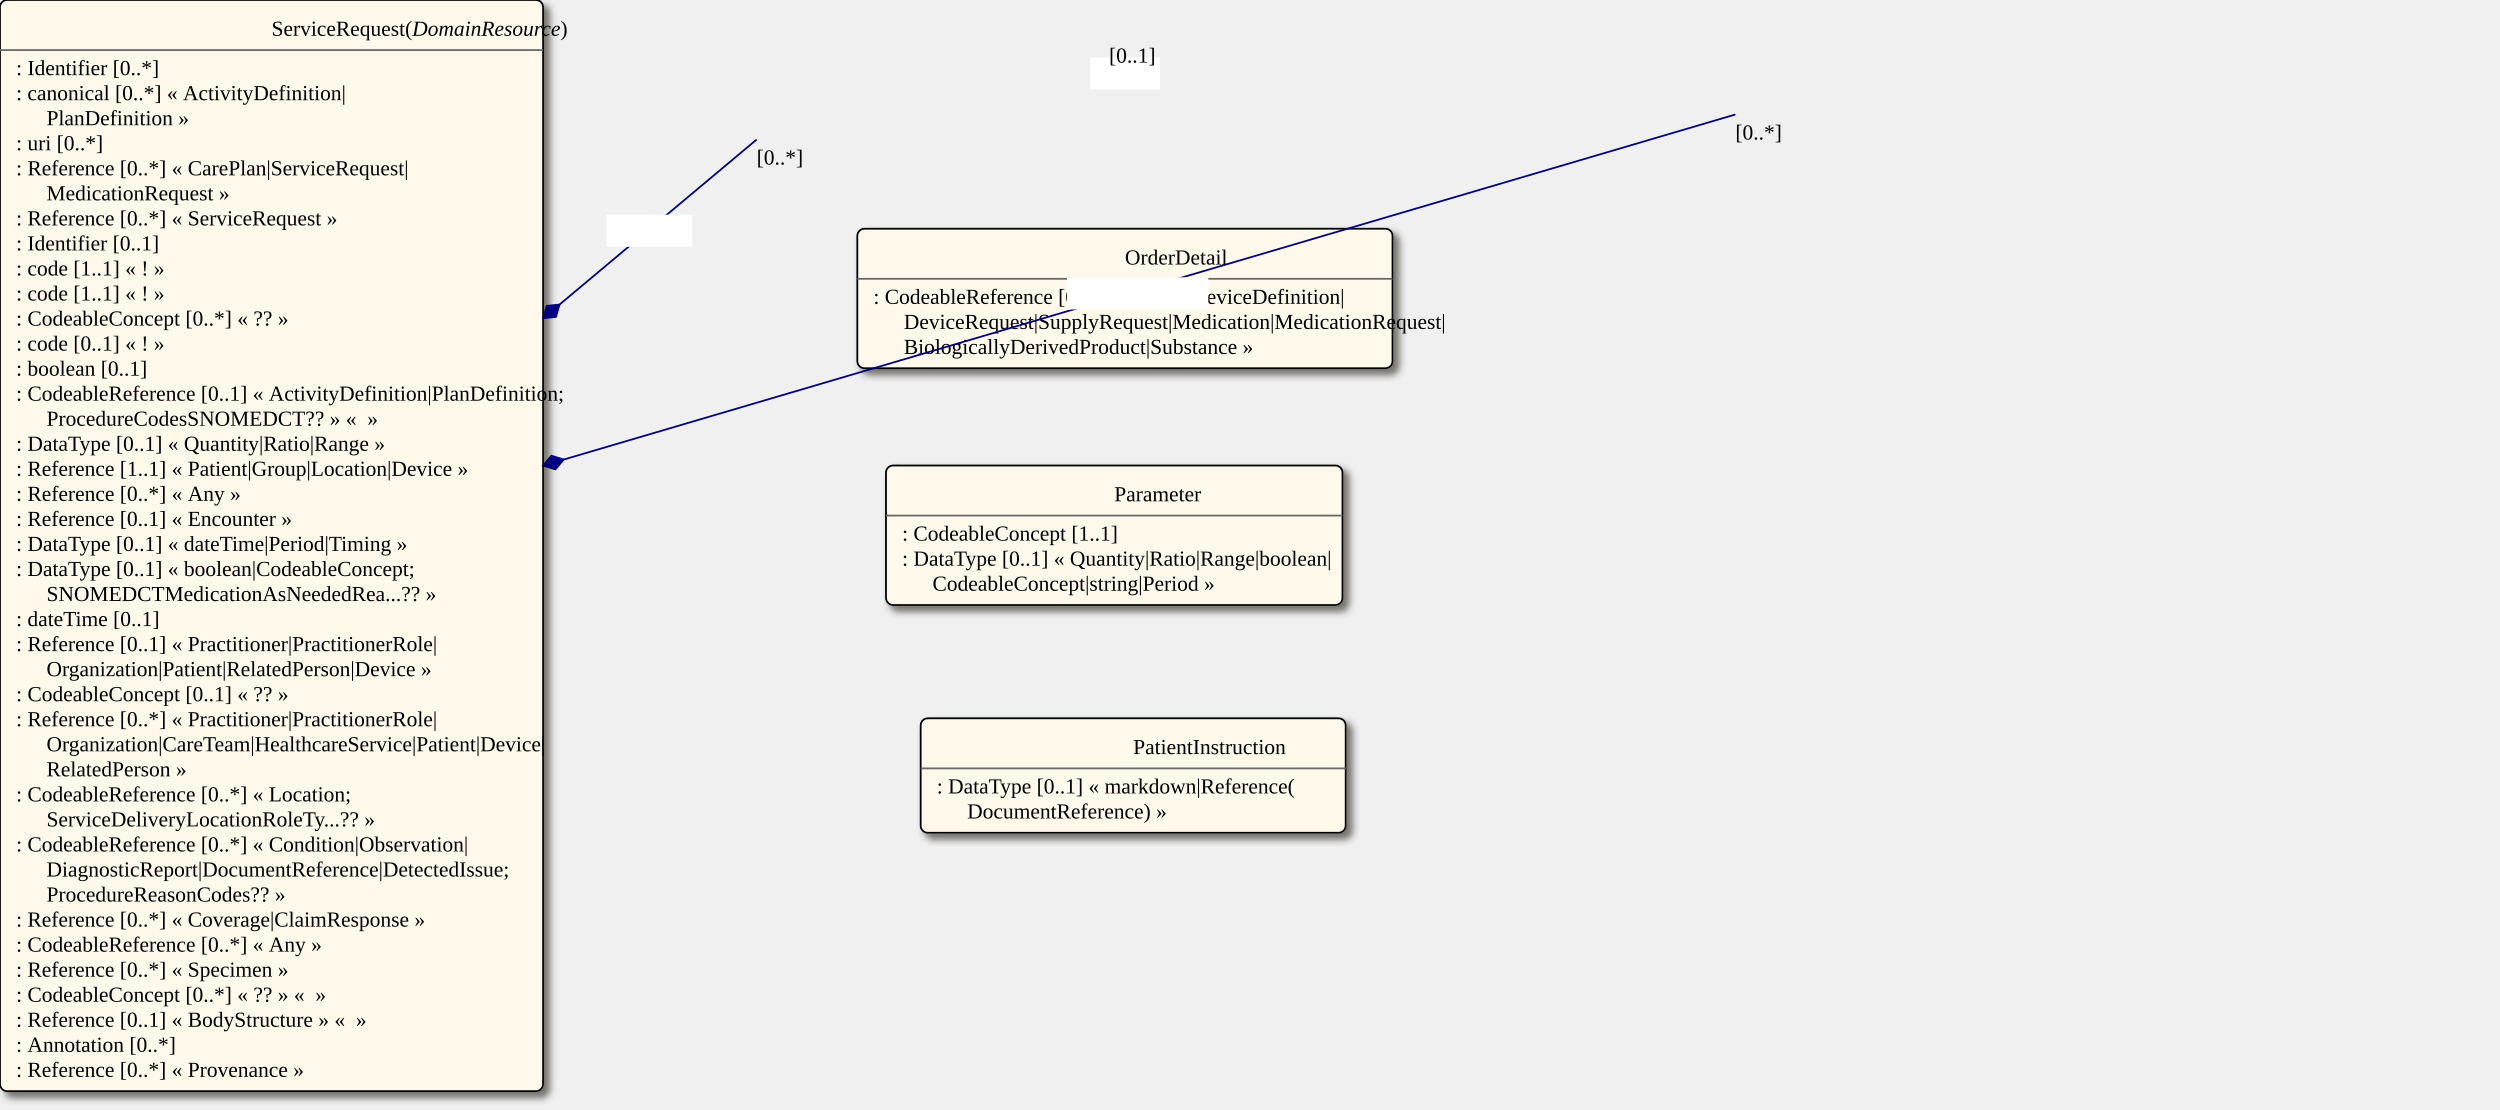
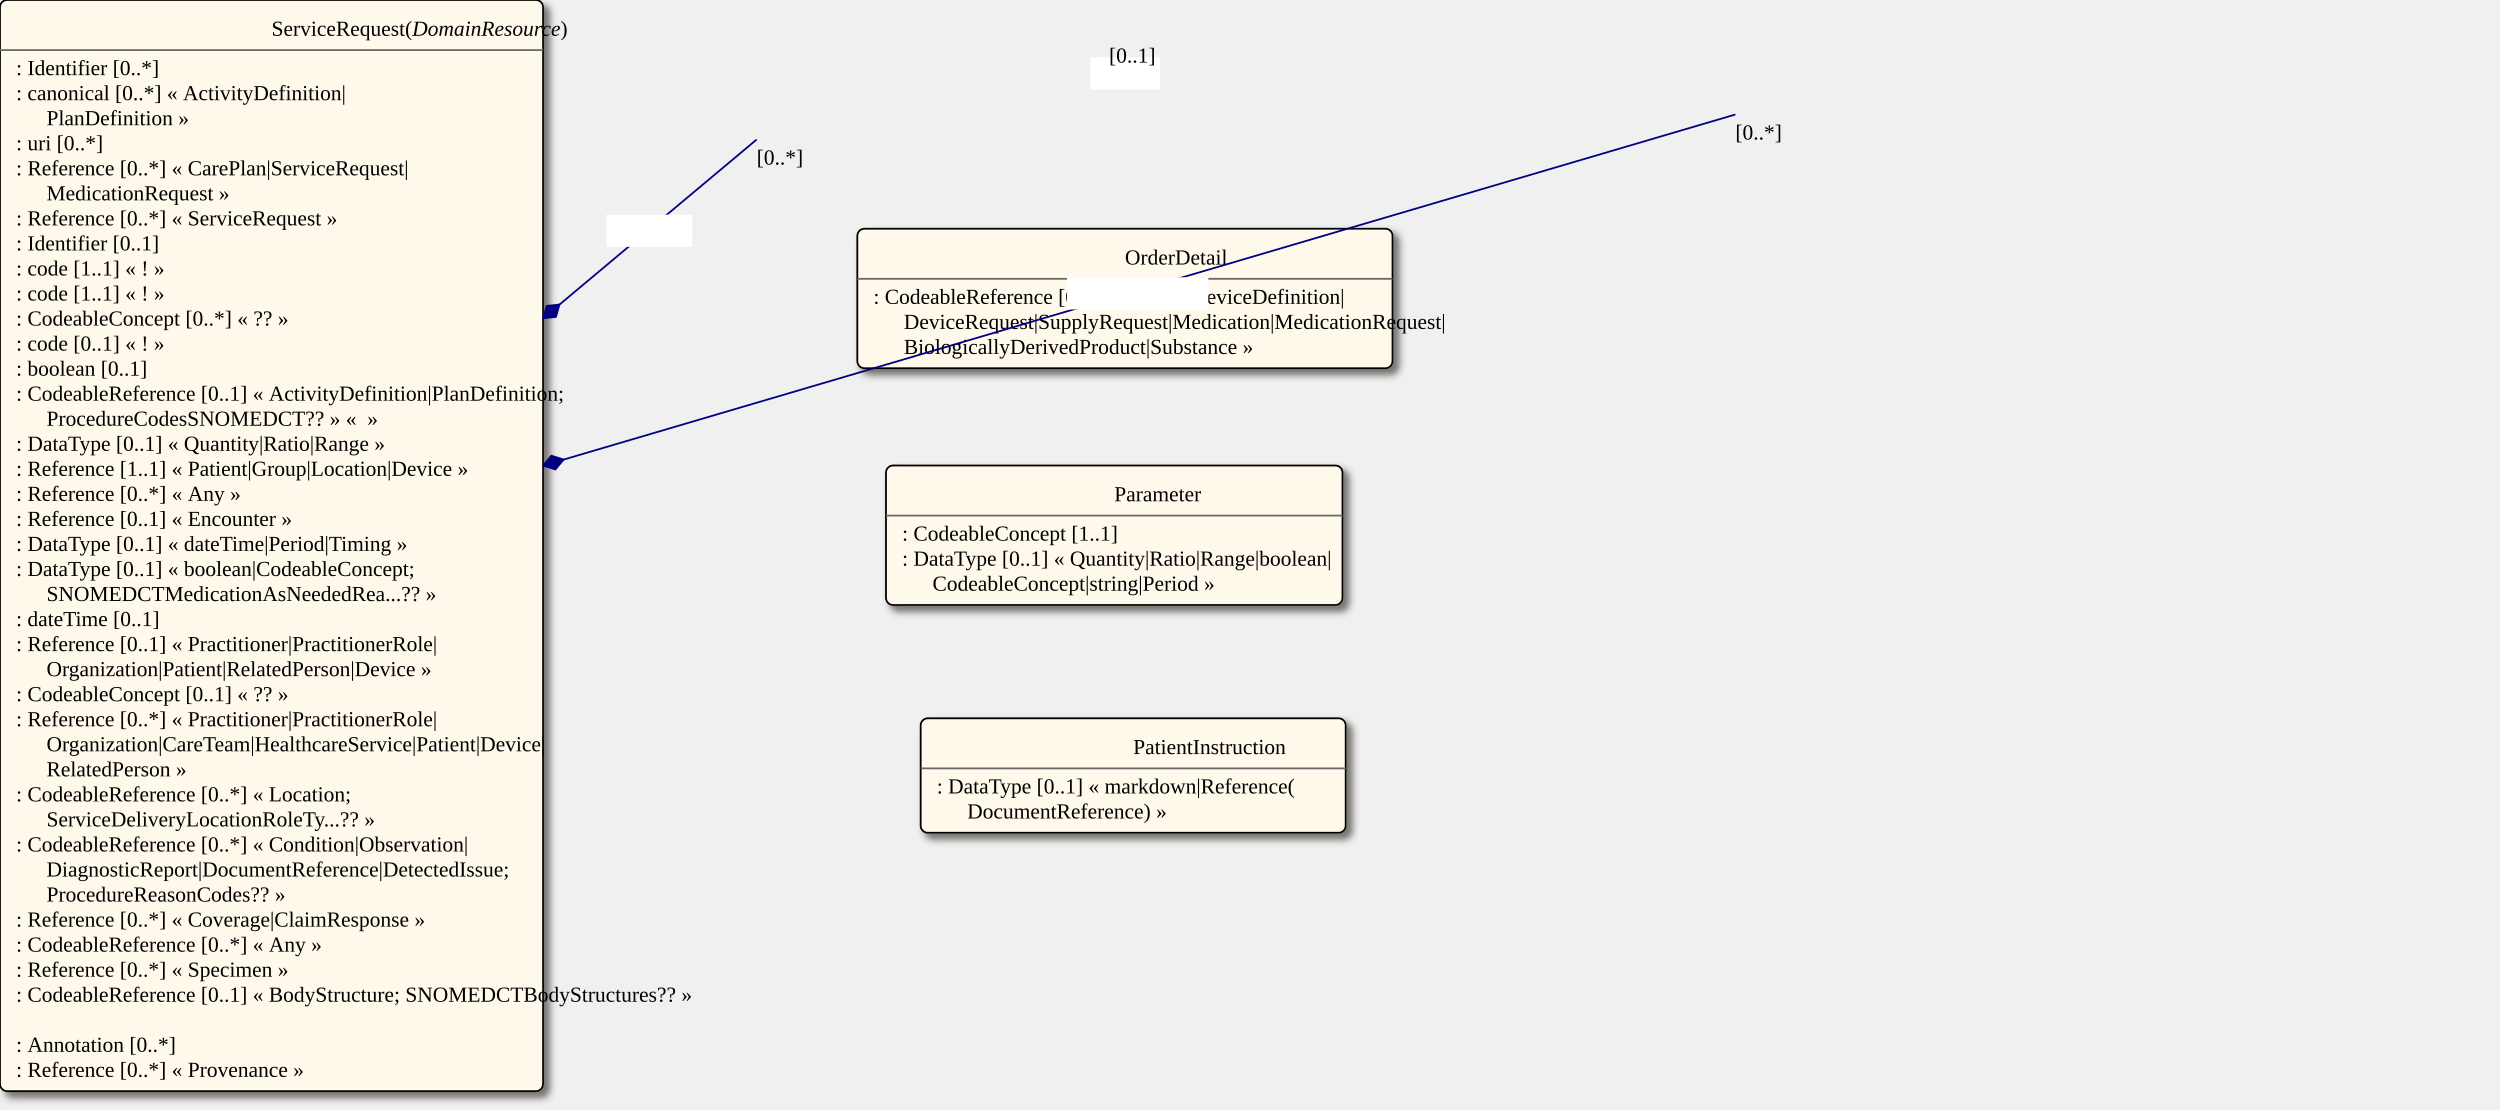
<svg xmlns="http://www.w3.org/2000/svg" xmlns:xlink="http://www.w3.org/1999/xlink" id="n893" version="1.1" width="1397.6" height="620.0">
  <defs id="defs96831">
    <filter id="shadow1" x="-0.022" y="-0.083" width="1.057" height="1.212">
      <feOffset result="offOut" in="SourceGraphic" dx="3" dy="3" id="feOffset96822" />
      <feColorMatrix result="matrixOut" in="offOut" type="matrix" values="0.2 0 0 0 0 0 0.2 0 0 0 0 0 0.2 0 0 0 0 0 1 0" id="feColorMatrix96824" />
      <feGaussianBlur result="blurOut" in="matrixOut" stdDeviation="2" id="feGaussianBlur96826" />
      <feBlend in="SourceGraphic" in2="blurOut" mode="normal" id="feBlend96828" />
    </filter>
  </defs>
  <g id="n894">
    <rect id="ServiceRequest" x="0.0" y="0.0" rx="4" ry="4" width="303.6" height="610.0" filter="url(#shadow1)" style="fill:#fff9ec;stroke:black;stroke-width:1" />
    <line id="n895" x1="0.0" y1="28.0" x2="303.6" y2="28.0" style="stroke:dimgrey;stroke-width:1" />
    <text id="n896" x="151.8" y="20.0" fill="black" class="diagram-class-title  diagram-class-resource">ServiceRequest<tspan class="diagram-class-title-link" id="tspan96836"> (<a id="n897" xlink:href="domainresource.html#DomainResource" class="diagram-class-reference" style="font-style: italic">DomainResource</a>)</tspan>
    </text>
    <text id="n898" x="6.0" y="42.0" fill="black" class="diagram-class-detail">
      <a id="n899" xlink:href="servicerequest-definitions.html#ServiceRequest.identifier" /> : <a id="n900" xlink:href="datatypes.html#Identifier">Identifier</a> [0..*]</text>
    <text id="n904" x="6.0" y="56.0" fill="black" class="diagram-class-detail">
      <a id="n905" xlink:href="servicerequest-definitions.html#ServiceRequest.instantiatesCanonical" /> : <a id="n906" xlink:href="datatypes.html#canonical">canonical</a> [0..*] « <a id="n907" xlink:href="activitydefinition.html#ActivityDefinition">ActivityDefinition</a>|</text>
    <text id="n908" x="26.0" y="70.0" fill="black" class="diagram-class-detail">
      <a id="n909" xlink:href="plandefinition.html#PlanDefinition">PlanDefinition</a> »</text>
    <text id="n916" x="6.0" y="84.0" fill="black" class="diagram-class-detail">
      <a id="n917" xlink:href="servicerequest-definitions.html#ServiceRequest.instantiatesUri" /> : <a id="n918" xlink:href="datatypes.html#uri">uri</a> [0..*]</text>
    <text id="n922" x="6.0" y="98.0" fill="black" class="diagram-class-detail">
      <a id="n923" xlink:href="servicerequest-definitions.html#ServiceRequest.basedOn" /> : <a id="n924" xlink:href="references.html#Reference">Reference</a> [0..*] « <a id="n925" xlink:href="careplan.html#CarePlan">CarePlan</a>|<a id="n926" xlink:href="servicerequest.html#ServiceRequest">ServiceRequest</a>|</text>
    <text id="n927" x="26.0" y="112.0" fill="black" class="diagram-class-detail">
      <a id="n928" xlink:href="medicationrequest.html#MedicationRequest">MedicationRequest</a> »</text>
    <text id="n936" x="6.0" y="126.0" fill="black" class="diagram-class-detail">
      <a id="n937" xlink:href="servicerequest-definitions.html#ServiceRequest.replaces" /> : <a id="n938" xlink:href="references.html#Reference">Reference</a> [0..*] « <a id="n939" xlink:href="servicerequest.html#ServiceRequest">ServiceRequest</a> »</text>
    <text id="n944" x="6.0" y="140.0" fill="black" class="diagram-class-detail">
      <a id="n945" xlink:href="servicerequest-definitions.html#ServiceRequest.requisition" /> : <a id="n946" xlink:href="datatypes.html#Identifier">Identifier</a> [0..1]</text>
    <text id="n950" x="6.0" y="154.0" fill="black" class="diagram-class-detail">
      <a id="n951" xlink:href="servicerequest-definitions.html#ServiceRequest.status" /> : <a id="n952" xlink:href="datatypes.html#code">code</a> [1..1] « <a id="n953" xlink:href="valueset-request-status.html" />! »</text>
    <text id="n960" x="6.0" y="168.0" fill="black" class="diagram-class-detail">
      <a id="n961" xlink:href="servicerequest-definitions.html#ServiceRequest.intent" /> : <a id="n962" xlink:href="datatypes.html#code">code</a> [1..1] « <a id="n963" xlink:href="valueset-request-intent.html" />! »</text>
    <text id="n970" x="6.0" y="182.0" fill="black" class="diagram-class-detail">
      <a id="n971" xlink:href="servicerequest-definitions.html#ServiceRequest.category" /> : <a id="n972" xlink:href="datatypes.html#CodeableConcept">CodeableConcept</a> [0..*] « <a id="n973" xlink:href="valueset-servicerequest-category.html" />?? »</text>
    <text id="n980" x="6.0" y="196.0" fill="black" class="diagram-class-detail">
      <a id="n981" xlink:href="servicerequest-definitions.html#ServiceRequest.priority" /> : <a id="n982" xlink:href="datatypes.html#code">code</a> [0..1] « <a id="n983" xlink:href="valueset-request-priority.html" />! »</text>
    <text id="n990" x="6.0" y="210.0" fill="black" class="diagram-class-detail">
      <a id="n991" xlink:href="servicerequest-definitions.html#ServiceRequest.doNotPerform" /> : <a id="n992" xlink:href="datatypes.html#boolean">boolean</a> [0..1]</text>
    <text id="n996" x="6.0" y="224.0" fill="black" class="diagram-class-detail">
      <a id="n997" xlink:href="servicerequest-definitions.html#ServiceRequest.code" /> : <a id="n998" xlink:href="references.html#CodeableReference">CodeableReference</a> [0..1] « <a id="n999" xlink:href="activitydefinition.html#ActivityDefinition">ActivityDefinition</a>|<a id="n1000" xlink:href="plandefinition.html#PlanDefinition">PlanDefinition</a>; <a id="n1001" xlink:href="valueset-procedure-code.html" />
    </text>
    <text id="n1003" x="26.0" y="238.0" fill="black" class="diagram-class-detail">
      <a id="n1004" xlink:href="valueset-procedure-code.html">ProcedureCodesSNOMEDCT</a>?? » « <a id="n1005" style="padding-left: 3px; padding-right: 3px; border: 1px maroon solid; font-weight: bold; color: #301212; background-color: #fdeeee;" xlink:href="conformance-rules.html#constraints" /> »</text>
    <text id="n1018" x="6.0" y="252.0" fill="black" class="diagram-class-detail">
      <a id="n1019" xlink:href="servicerequest-definitions.html#ServiceRequest.quantity_x_" /> : <a id="n1020" xlink:href="types.html#DataType">DataType</a> [0..1] « <a id="n1021" xlink:href="datatypes.html#Quantity">Quantity</a>|<a id="n1022" xlink:href="datatypes.html#Ratio">Ratio</a>|<a id="n1023" xlink:href="datatypes.html#Range">Range</a> »</text>
    <text id="n1030" x="6.0" y="266.0" fill="black" class="diagram-class-detail">
      <a id="n1031" xlink:href="servicerequest-definitions.html#ServiceRequest.subject" /> : <a id="n1032" xlink:href="references.html#Reference">Reference</a> [1..1] « <a id="n1033" xlink:href="patient.html#Patient">Patient</a>|<a id="n1034" xlink:href="group.html#Group">Group</a>|<a id="n1035" xlink:href="location.html#Location">Location</a>|<a id="n1036" xlink:href="device.html#Device">Device</a> »</text>
    <text id="n1044" x="6.0" y="280.0" fill="black" class="diagram-class-detail">
      <a id="n1045" xlink:href="servicerequest-definitions.html#ServiceRequest.focus" /> : <a id="n1046" xlink:href="references.html#Reference">Reference</a> [0..*] « <a id="n1047" xlink:href="resourcelist.html#Any">Any</a> »</text>
    <text id="n1052" x="6.0" y="294.0" fill="black" class="diagram-class-detail">
      <a id="n1053" xlink:href="servicerequest-definitions.html#ServiceRequest.encounter" /> : <a id="n1054" xlink:href="references.html#Reference">Reference</a> [0..1] « <a id="n1055" xlink:href="encounter.html#Encounter">Encounter</a> »</text>
    <text id="n1060" x="6.0" y="308.0" fill="black" class="diagram-class-detail">
      <a id="n1061" xlink:href="servicerequest-definitions.html#ServiceRequest.occurrence_x_" /> : <a id="n1062" xlink:href="types.html#DataType">DataType</a> [0..1] « <a id="n1063" xlink:href="datatypes.html#dateTime">dateTime</a>|<a id="n1064" xlink:href="datatypes.html#Period">Period</a>|<a id="n1065" xlink:href="datatypes.html#Timing">Timing</a> »</text>
    <text id="n1072" x="6.0" y="322.0" fill="black" class="diagram-class-detail">
      <a id="n1073" xlink:href="servicerequest-definitions.html#ServiceRequest.asNeeded_x_" /> : <a id="n1074" xlink:href="types.html#DataType">DataType</a> [0..1] « <a id="n1075" xlink:href="datatypes.html#boolean">boolean</a>|<a id="n1076" xlink:href="datatypes.html#CodeableConcept">CodeableConcept</a>; <a id="n1077" xlink:href="valueset-medication-as-needed-reason.html" />
    </text>
    <text id="n1079" x="26.0" y="336.0" fill="black" class="diagram-class-detail">
      <a id="n1080" xlink:href="valueset-medication-as-needed-reason.html">SNOMEDCTMedicationAsNeededRea...</a>?? »</text>
    <text id="n1090" x="6.0" y="350.0" fill="black" class="diagram-class-detail">
      <a id="n1091" xlink:href="servicerequest-definitions.html#ServiceRequest.authoredOn" /> : <a id="n1092" xlink:href="datatypes.html#dateTime">dateTime</a> [0..1]</text>
    <text id="n1096" x="6.0" y="364.0" fill="black" class="diagram-class-detail">
      <a id="n1097" xlink:href="servicerequest-definitions.html#ServiceRequest.requester" /> : <a id="n1098" xlink:href="references.html#Reference">Reference</a> [0..1] « <a id="n1099" xlink:href="practitioner.html#Practitioner">Practitioner</a>|<a id="n1100" xlink:href="practitionerrole.html#PractitionerRole">PractitionerRole</a>|</text>
    <text id="n1101" x="26.0" y="378.0" fill="black" class="diagram-class-detail">
      <a id="n1102" xlink:href="organization.html#Organization">Organization</a>|<a id="n1103" xlink:href="patient.html#Patient">Patient</a>|<a id="n1104" xlink:href="relatedperson.html#RelatedPerson">RelatedPerson</a>|<a id="n1105" xlink:href="device.html#Device">Device</a> »</text>
    <text id="n1116" x="6.0" y="392.0" fill="black" class="diagram-class-detail">
      <a id="n1117" xlink:href="servicerequest-definitions.html#ServiceRequest.performerType" /> : <a id="n1118" xlink:href="datatypes.html#CodeableConcept">CodeableConcept</a> [0..1] « <a id="n1119" xlink:href="valueset-participant-role.html" />?? »</text>
    <text id="n1126" x="6.0" y="406.0" fill="black" class="diagram-class-detail">
      <a id="n1127" xlink:href="servicerequest-definitions.html#ServiceRequest.performer" /> : <a id="n1128" xlink:href="references.html#Reference">Reference</a> [0..*] « <a id="n1129" xlink:href="practitioner.html#Practitioner">Practitioner</a>|<a id="n1130" xlink:href="practitionerrole.html#PractitionerRole">PractitionerRole</a>|</text>
    <text id="n1131" x="26.0" y="420.0" fill="black" class="diagram-class-detail">
      <a id="n1132" xlink:href="organization.html#Organization">Organization</a>|<a id="n1133" xlink:href="careteam.html#CareTeam">CareTeam</a>|<a id="n1134" xlink:href="healthcareservice.html#HealthcareService">HealthcareService</a>|<a id="n1135" xlink:href="patient.html#Patient">Patient</a>|<a id="n1136" xlink:href="device.html#Device">Device</a>|</text>
    <text id="n1137" x="26.0" y="434.0" fill="black" class="diagram-class-detail">
      <a id="n1138" xlink:href="relatedperson.html#RelatedPerson">RelatedPerson</a> »</text>
    <text id="n1152" x="6.0" y="448.0" fill="black" class="diagram-class-detail">
      <a id="n1153" xlink:href="servicerequest-definitions.html#ServiceRequest.location" /> : <a id="n1154" xlink:href="references.html#CodeableReference">CodeableReference</a> [0..*] « <a id="n1155" xlink:href="location.html#Location">Location</a>; <a id="n1156" xlink:href="http://terminology.hl7.org/4.0.0/ValueSet-v3-ServiceDeliveryLocationRoleType.html" />
    </text>
    <text id="n1158" x="26.0" y="462.0" fill="black" class="diagram-class-detail">
      <a id="n1159" xlink:href="http://terminology.hl7.org/4.0.0/ValueSet-v3-ServiceDeliveryLocationRoleType.html">ServiceDeliveryLocationRoleTy...</a>?? »</text>
    <text id="n1168" x="6.0" y="476.0" fill="black" class="diagram-class-detail">
      <a id="n1169" xlink:href="servicerequest-definitions.html#ServiceRequest.reason" /> : <a id="n1170" xlink:href="references.html#CodeableReference">CodeableReference</a> [0..*] « <a id="n1171" xlink:href="condition.html#Condition">Condition</a>|<a id="n1172" xlink:href="observation.html#Observation">Observation</a>|</text>
    <text id="n1173" x="26.0" y="490.0" fill="black" class="diagram-class-detail">
      <a id="n1174" xlink:href="diagnosticreport.html#DiagnosticReport">DiagnosticReport</a>|<a id="n1175" xlink:href="documentreference.html#DocumentReference">DocumentReference</a>|<a id="n1176" xlink:href="detectedissue.html#DetectedIssue">DetectedIssue</a>; <a id="n1177" xlink:href="valueset-procedure-reason.html" />
    </text>
    <text id="n1179" x="26.0" y="504.0" fill="black" class="diagram-class-detail">
      <a id="n1180" xlink:href="valueset-procedure-reason.html">ProcedureReasonCodes</a>?? »</text>
    <text id="n1194" x="6.0" y="518.0" fill="black" class="diagram-class-detail">
      <a id="n1195" xlink:href="servicerequest-definitions.html#ServiceRequest.insurance" /> : <a id="n1196" xlink:href="references.html#Reference">Reference</a> [0..*] « <a id="n1197" xlink:href="coverage.html#Coverage">Coverage</a>|<a id="n1198" xlink:href="claimresponse.html#ClaimResponse">ClaimResponse</a> »</text>
    <text id="n1204" x="6.0" y="532.0" fill="black" class="diagram-class-detail">
      <a id="n1205" xlink:href="servicerequest-definitions.html#ServiceRequest.supportingInfo" /> : <a id="n1206" xlink:href="references.html#CodeableReference">CodeableReference</a> [0..*] « <a id="n1207" xlink:href="resourcelist.html#Any">Any</a> »</text>
    <text id="n1212" x="6.0" y="546.0" fill="black" class="diagram-class-detail">
      <a id="n1213" xlink:href="servicerequest-definitions.html#ServiceRequest.specimen" /> : <a id="n1214" xlink:href="references.html#Reference">Reference</a> [0..*] « <a id="n1215" xlink:href="specimen.html#Specimen">Specimen</a> »</text>
    <text id="n1220" x="6.0" y="560.0" fill="black" class="diagram-class-detail">
-       <a id="n1221" xlink:href="servicerequest-definitions.html#ServiceRequest.bodySite" /> : <a id="n1222" xlink:href="datatypes.html#CodeableConcept">CodeableConcept</a> [0..*] « <a id="n1223" xlink:href="valueset-body-site.html" />?? » « <a id="n1225" style="padding-left: 3px; padding-right: 3px; border: 1px maroon solid; font-weight: bold; color: #301212; background-color: #fdeeee;" xlink:href="conformance-rules.html#constraints" /> »</text>
-     <text id="n1234" x="6.0" y="574.0" fill="black" class="diagram-class-detail">
-       <a id="n1235" xlink:href="servicerequest-definitions.html#ServiceRequest.bodyStructure" /> : <a id="n1236" xlink:href="references.html#Reference">Reference</a> [0..1] « <a id="n1237" xlink:href="bodystructure.html#BodyStructure">BodyStructure</a> » « <a id="n1238" style="padding-left: 3px; padding-right: 3px; border: 1px maroon solid; font-weight: bold; color: #301212; background-color: #fdeeee;" xlink:href="conformance-rules.html#constraints" /> »</text>
+       <a id="n1221" xlink:href="servicerequest-definitions.html#ServiceRequest.bodyStructure" /> : <a id="n1222" xlink:href="references.html#CodeableReference">CodeableReference</a> [0..1] « <a id="n1223" xlink:href="bodystructure.html#BodyStructure">BodyStructure</a>; <a id="n1224" xlink:href="valueset-body-site.html">SNOMEDCTBodyStructures</a>?? »</text>
    <text id="n1246" x="6.0" y="588.0" fill="black" class="diagram-class-detail">
      <a id="n1247" xlink:href="servicerequest-definitions.html#ServiceRequest.note" /> : <a id="n1248" xlink:href="datatypes.html#Annotation">Annotation</a> [0..*]</text>
    <text id="n1252" x="6.0" y="602.0" fill="black" class="diagram-class-detail">
      <a id="n1253" xlink:href="servicerequest-definitions.html#ServiceRequest.relevantHistory" /> : <a id="n1254" xlink:href="references.html#Reference">Reference</a> [0..*] « <a id="n1255" xlink:href="provenance.html#Provenance">Provenance</a> »</text>
  </g>
  <g id="n1260" transform="translate(159.277,127.8703)">
    <rect id="ServiceRequest.orderDetail" x="320" y="0" rx="4" ry="4" width="299.2" height="78" filter="url(#shadow1)" style="fill:#fff9ec;stroke:#000000;stroke-width:1" />
    <line id="n1261" x1="320" y1="28" x2="619.2" y2="28" style="stroke:#696969;stroke-width:1" />
    <text id="n1262" x="469.6" y="20" fill="#000000" class="diagram-class-title">OrderDetail</text>
    <text id="n1263" x="326" y="42" fill="#000000" class="diagram-class-detail">
      <a id="n1264" xlink:href="servicerequest-definitions.html#ServiceRequest.orderDetail.parameterFocus" /> : <a id="n1265" xlink:href="references.html#CodeableReference">CodeableReference</a> [0..1] « <a id="n1266" xlink:href="device.html#Device">Device</a>|<a id="n1267" xlink:href="devicedefinition.html#DeviceDefinition">DeviceDefinition</a>|</text>
    <text id="n1268" x="346" y="56" fill="#000000" class="diagram-class-detail">
      <a id="n1269" xlink:href="devicerequest.html#DeviceRequest">DeviceRequest</a>|<a id="n1270" xlink:href="https://build.fhir.org/ig/HL7/oo-incubator/StructureDefinition-SupplyRequest.html#SupplyRequest">SupplyRequest</a>|<a id="n1271" xlink:href="medication.html#Medication">Medication</a>|<a id="n1272" xlink:href="medicationrequest.html#MedicationRequest">MedicationRequest</a>|</text>
    <text id="n1273" x="346" y="70" fill="#000000" class="diagram-class-detail">
      <a id="n1274" xlink:href="biologicallyderivedproduct.html#BiologicallyDerivedProduct">BiologicallyDerivedProduct</a>|<a id="n1275" xlink:href="substance.html#Substance">Substance</a> »</text>
  </g>
  <g id="n1289" transform="translate(-144.6953,260.2273)">
    <rect id="ServiceRequest.orderDetail.parameter" x="640" y="0" rx="4" ry="4" width="255.2" height="78" filter="url(#shadow1)" style="fill:#fff9ec;stroke:#000000;stroke-width:1" />
    <line id="n1290" x1="640" y1="28" x2="895.2" y2="28" style="stroke:#696969;stroke-width:1" />
    <text id="n1291" x="767.6" y="20" fill="#000000" class="diagram-class-title">Parameter</text>
    <text id="n1292" x="646" y="42" fill="#000000" class="diagram-class-detail">
      <a id="n1293" xlink:href="servicerequest-definitions.html#ServiceRequest.orderDetail.parameter.code" /> : <a id="n1294" xlink:href="datatypes.html#CodeableConcept">CodeableConcept</a> [1..1]</text>
    <text id="n1298" x="646" y="56" fill="#000000" class="diagram-class-detail">
      <a id="n1299" xlink:href="servicerequest-definitions.html#ServiceRequest.orderDetail.parameter.value_x_" /> : <a id="n1300" xlink:href="types.html#DataType">DataType</a> [0..1] « <a id="n1301" xlink:href="datatypes.html#Quantity">Quantity</a>|<a id="n1302" xlink:href="datatypes.html#Ratio">Ratio</a>|<a id="n1303" xlink:href="datatypes.html#Range">Range</a>|<a id="n1304" xlink:href="datatypes.html#boolean">boolean</a>|</text>
    <text id="n1305" x="666" y="70" fill="#000000" class="diagram-class-detail">
      <a id="n1306" xlink:href="datatypes.html#CodeableConcept">CodeableConcept</a>|<a id="n1307" xlink:href="datatypes.html#string">string</a>|<a id="n1308" xlink:href="datatypes.html#Period">Period</a> »</text>
  </g>
  <g id="n1320" transform="translate(-445.3027,401.5576)">
    <rect id="ServiceRequest.patientInstruction" x="960" y="0" rx="4" ry="4" width="237.6" height="64" filter="url(#shadow1)" style="fill:#fff9ec;stroke:#000000;stroke-width:1" />
    <line id="n1321" x1="960" y1="28" x2="1197.6" y2="28" style="stroke:#696969;stroke-width:1" />
    <text id="n1322" x="1078.8" y="20" fill="#000000" class="diagram-class-title">PatientInstruction</text>
    <text id="n1323" x="966" y="42" fill="#000000" class="diagram-class-detail">
      <a id="n1324" xlink:href="servicerequest-definitions.html#ServiceRequest.patientInstruction.instruction_x_" /> : <a id="n1325" xlink:href="types.html#DataType">DataType</a> [0..1] « <a id="n1326" xlink:href="datatypes.html#markdown">markdown</a>|<a id="n1327" xlink:href="references.html#Reference">Reference</a>(</text>
    <text id="n1328" x="986" y="56" fill="#000000" class="diagram-class-detail">
      <a id="n1329" xlink:href="documentreference.html#DocumentReference">DocumentReference</a>) »</text>
  </g>
  <line id="n1337" x1="619.2" y1="39.0" x2="640.0" y2="39.0" style="stroke:navy;stroke-width:1" />
  <polygon id="n1338" points="619.2,39.0 625.2,43.0 631.2,39.0 625.2,35.0 619.2,39.0" style="fill:navy;stroke:navy;stroke-width:1" transform="rotate(0.0 619.2 39.0)" />
  <rect id="n1339" x="609.5" y="32.0" width="39.0" height="18.0" style="fill:white;stroke:black;stroke-width:0" />
  <text id="n1340" x="629.0" y="42.0" fill="black" class="diagram-class-linkage">
    <a id="n1341" xlink:href="servicerequest-definitions.html#ServiceRequest.orderDetail.parameter" />
  </text>
  <text id="n1342" x="620.0" y="35.0" fill="black" class="diagram-class-linkage">[0..1]</text>
  <line id="n1343" x1="303.6" y1="177.943" x2="423.005" y2="78.0" style="stroke:navy;stroke-width:1" />
  <polygon id="n1344" points="303.6,177.943 309.6,181.943 315.6,177.943 309.6,173.943 303.6,177.943" style="fill:navy;stroke:navy;stroke-width:1" transform="rotate(-39.92948 303.6 177.9427)" />
  <rect id="n1345" x="339.0" y="120.0" width="48.0" height="18.0" style="fill:white;stroke:black;stroke-width:0" />
  <text id="n1346" x="363.0" y="130.0" fill="black" class="diagram-class-linkage">
    <a id="n1347" xlink:href="servicerequest-definitions.html#ServiceRequest.orderDetail" />
  </text>
  <text id="n1348" x="423.005" y="92.0" fill="black" class="diagram-class-linkage">[0..*]</text>
  <line id="n1349" x1="303.6" y1="260.295" x2="970.141" y2="64.0" style="stroke:navy;stroke-width:1" />
  <polygon id="n1350" points="303.6,260.295 309.6,264.295 315.6,260.295 309.6,256.295 303.6,260.295" style="fill:navy;stroke:navy;stroke-width:1" transform="rotate(-16.40962 303.6 260.2951)" />
  <rect id="n1351" x="596.5" y="155.0" width="79.0" height="18.0" style="fill:white;stroke:black;stroke-width:0" />
  <text id="n1352" x="636.0" y="165.0" fill="black" class="diagram-class-linkage">
    <a id="n1353" xlink:href="servicerequest-definitions.html#ServiceRequest.patientInstruction" />
  </text>
  <text id="n1354" x="970.141" y="78.0" fill="black" class="diagram-class-linkage">[0..*]</text>
</svg>
